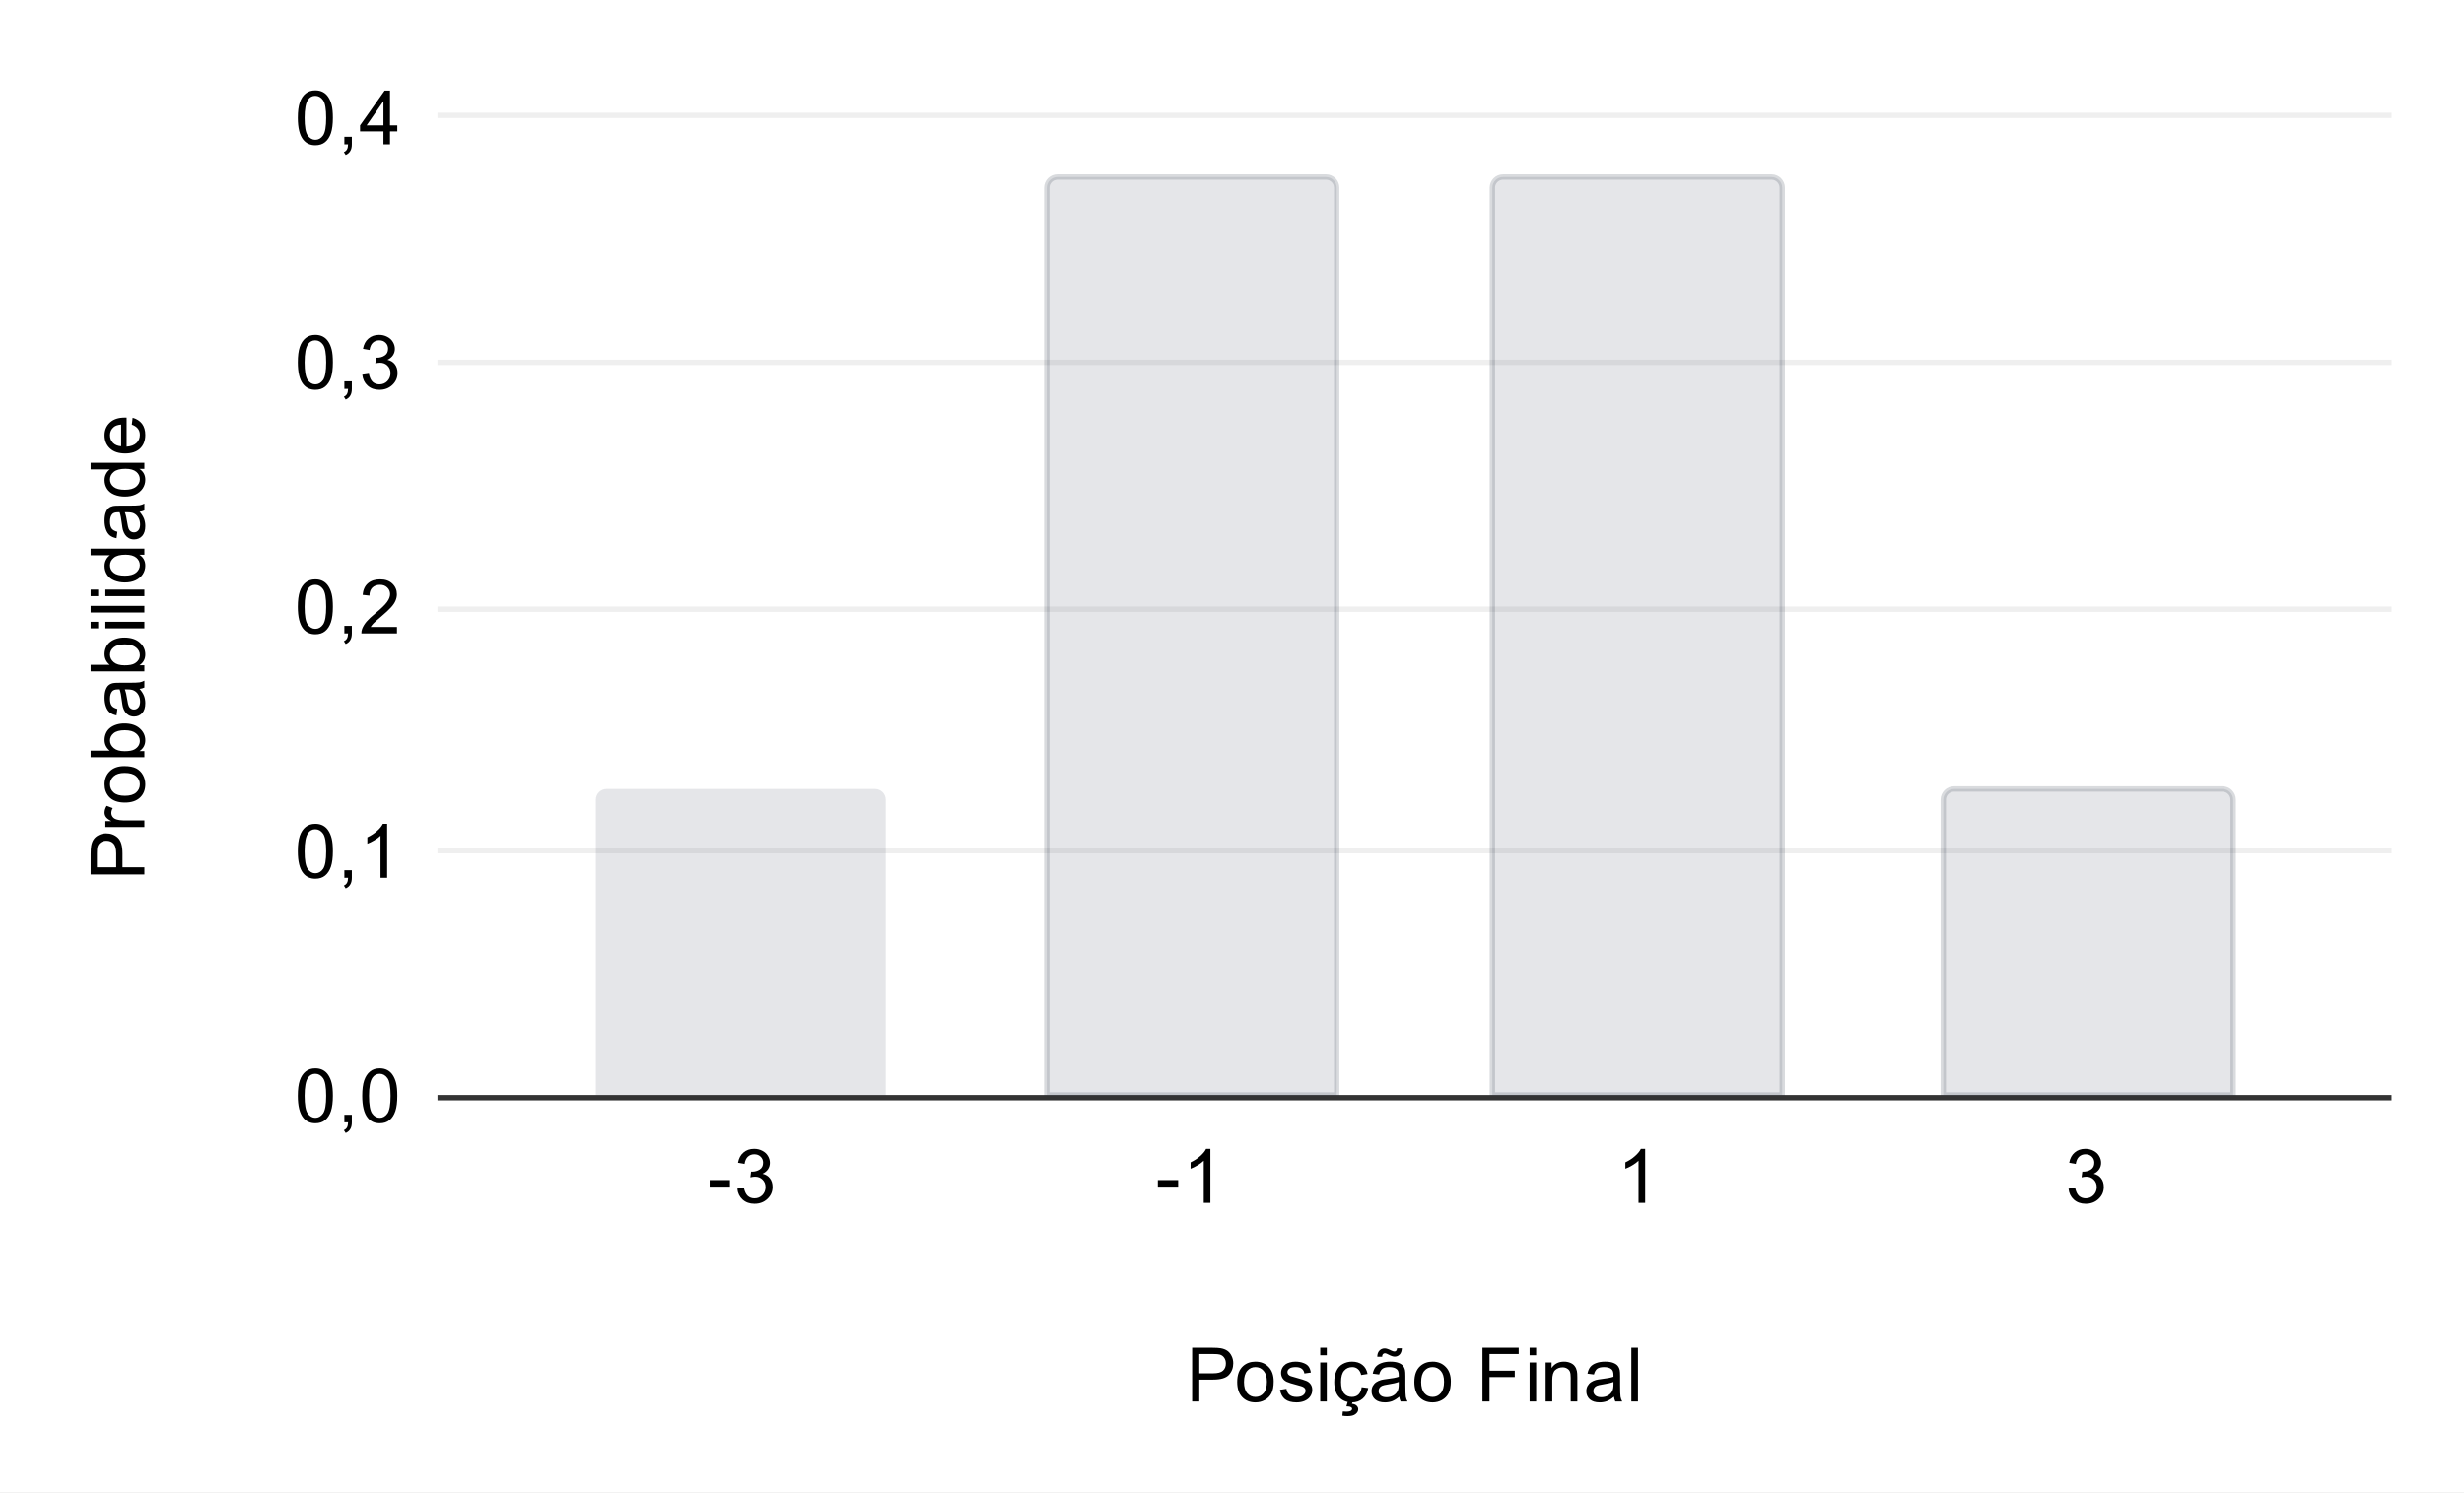
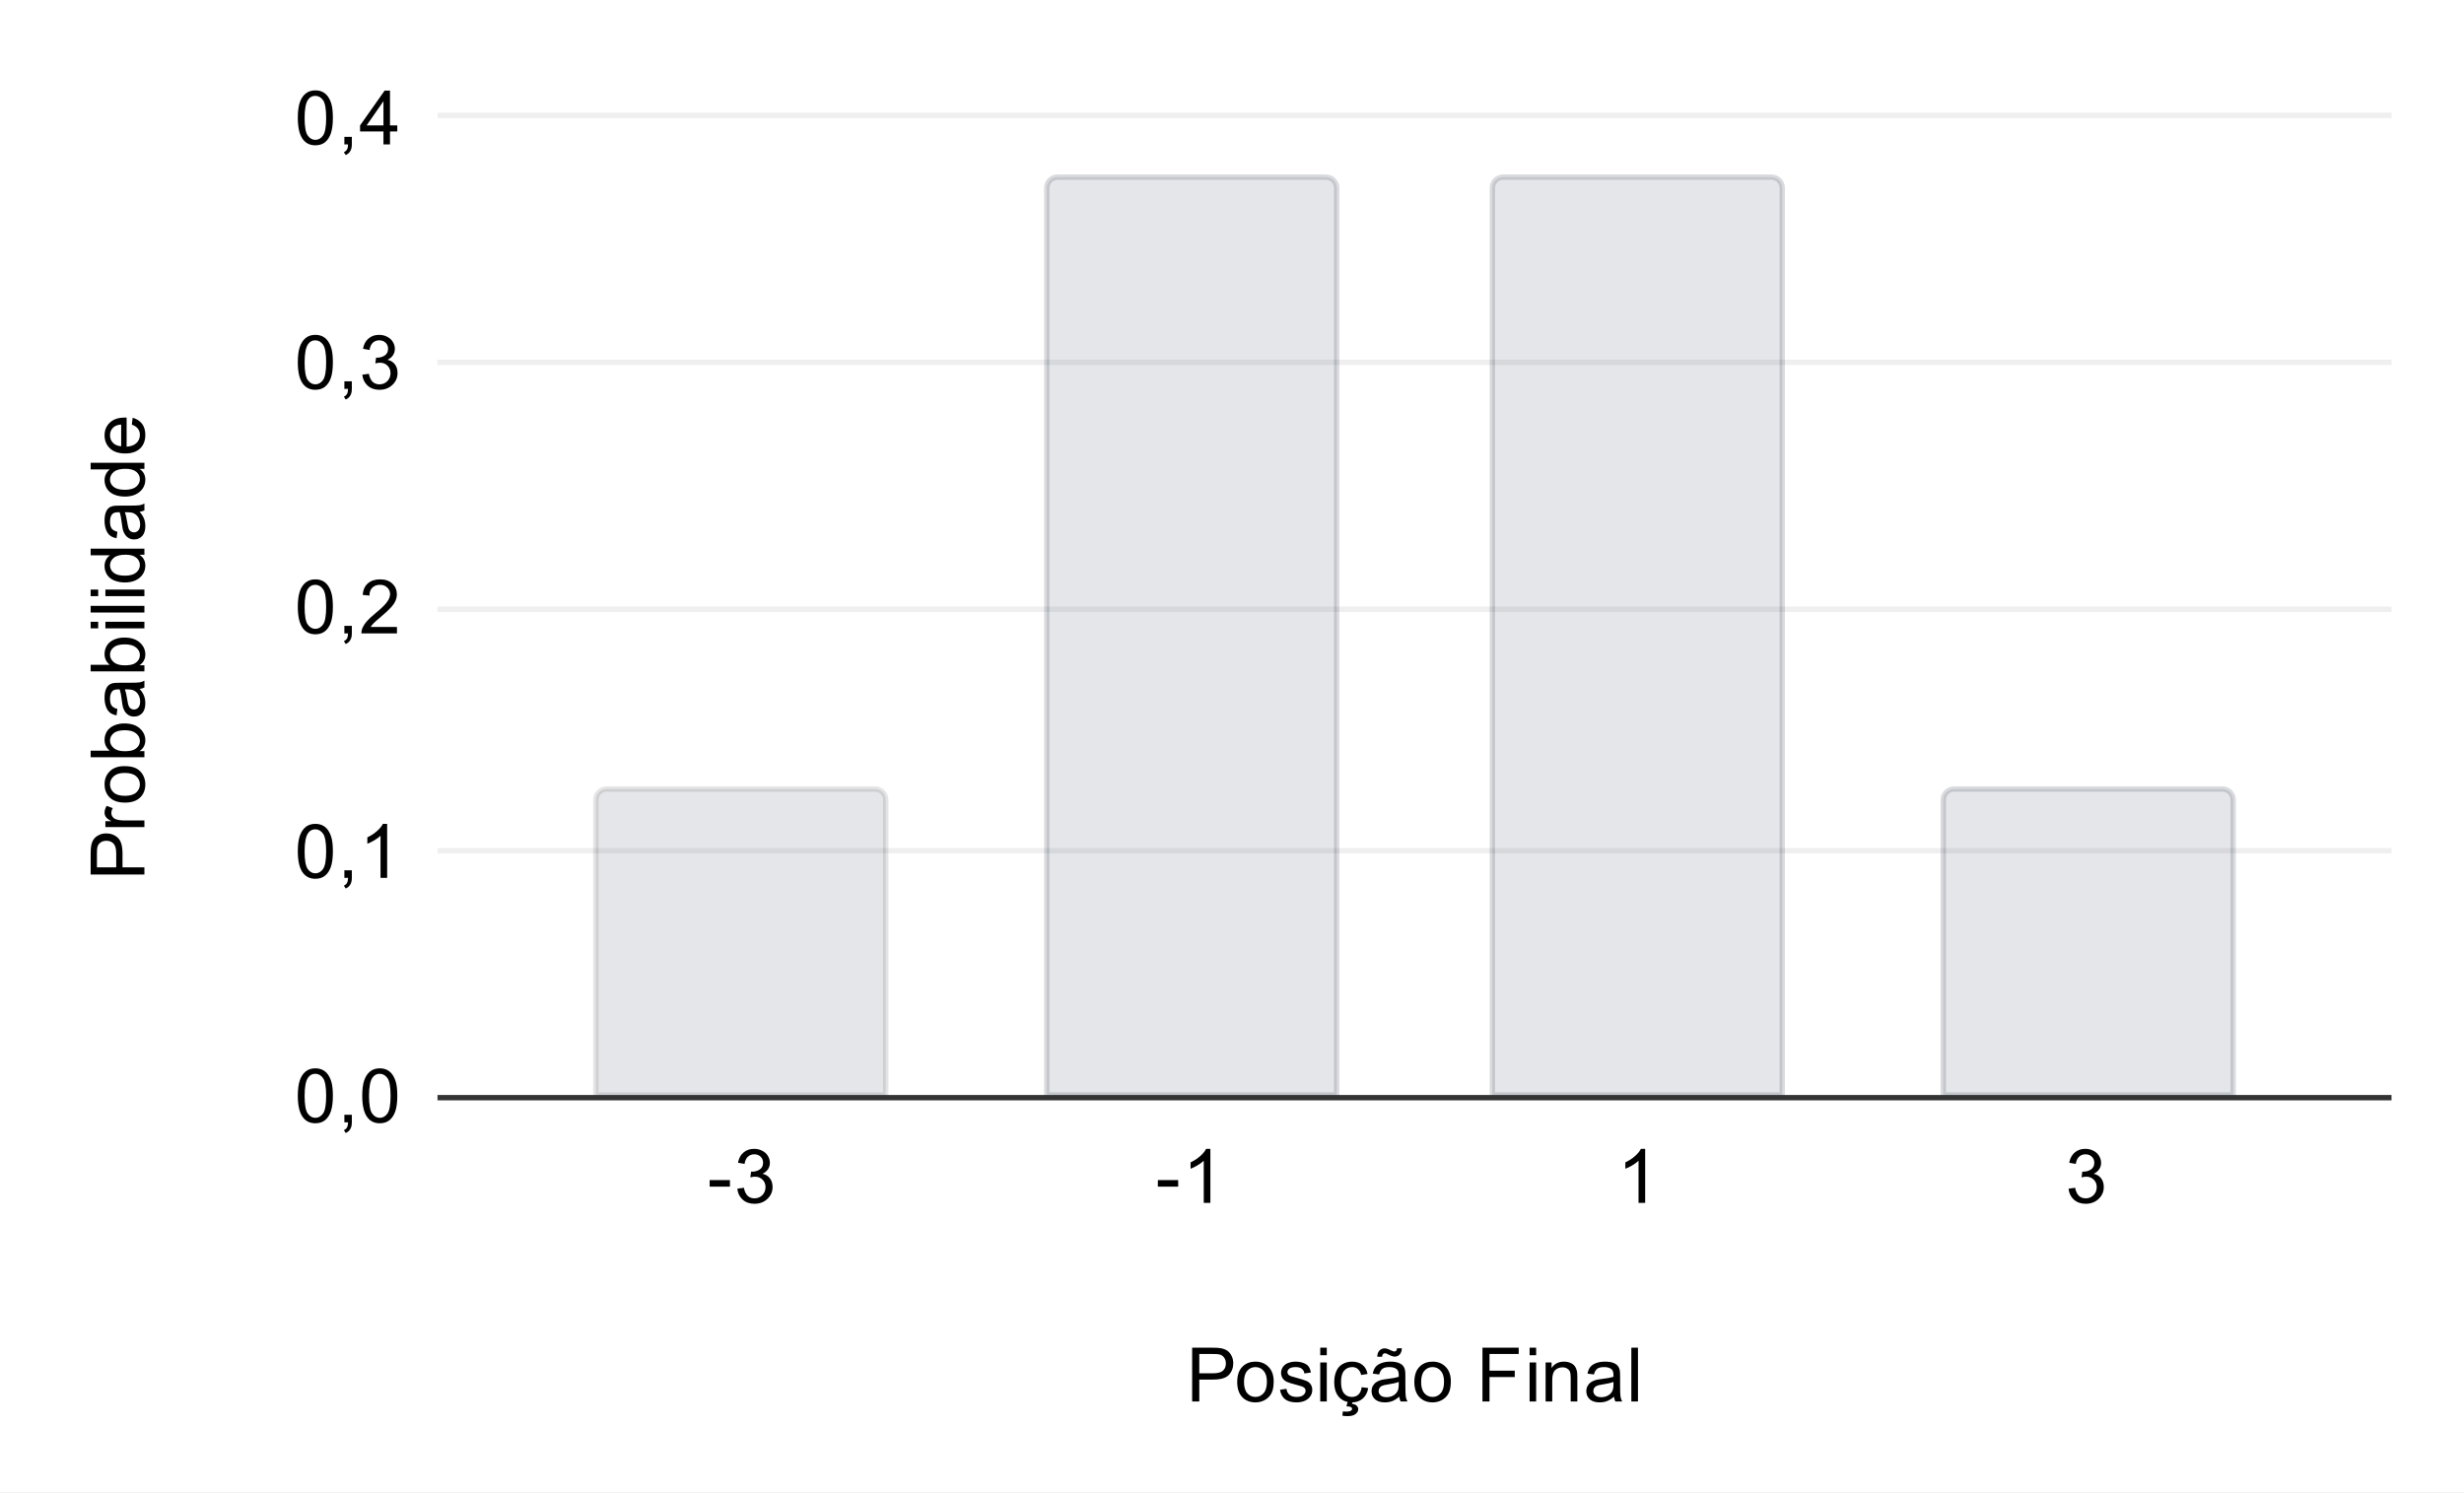
<svg xmlns="http://www.w3.org/2000/svg" version="1.1" viewBox="0.0 0.0 459.0 278.0" fill="none" stroke="none" stroke-linecap="square" stroke-miterlimit="10" width="459" height="278">
  <path fill="#ffffff" d="M0 0L459.0 0L459.0 278.0L0 278.0L0 0Z" fill-rule="nonzero" />
  <path stroke="#333333" stroke-width="1.0" stroke-linecap="butt" d="M81.5 204.5L445.5 204.5" fill-rule="nonzero" />
  <path stroke="#efefef" stroke-width="1.0" stroke-linecap="butt" d="M81.5 158.5L445.5 158.5" fill-rule="nonzero" />
  <path stroke="#efefef" stroke-width="1.0" stroke-linecap="butt" d="M81.5 113.5L445.5 113.5" fill-rule="nonzero" />
  <path stroke="#efefef" stroke-width="1.0" stroke-linecap="butt" d="M81.5 67.5L445.5 67.5" fill-rule="nonzero" />
  <path stroke="#efefef" stroke-width="1.0" stroke-linecap="butt" d="M81.5 21.5L445.5 21.5" fill-rule="nonzero" />
  <clipPath id="id_0">
    <path d="M81.9 21.9L445.1 21.9L445.1 204.1L81.9 204.1L81.9 21.9Z" clip-rule="nonzero" />
  </clipPath>
-   <path stroke="#000000" stroke-width="2.0" stroke-linecap="butt" stroke-opacity="0.0" clip-path="url(#id_0)" d="M165.0 204.0L111.0 204.0L111.0 149.0C111.0 147.895 111.895 147.0 113.0 147.0L163.0 147.0C164.105 147.0 165.0 147.895 165.0 149.0Z" fill-rule="nonzero" />
+   <path stroke="#000000" stroke-width="1.0" stroke-linecap="butt" stroke-opacity="0.102" clip-path="url(#id_0)" d="M165.0 204.0L111.0 204.0L111.0 149.0C111.0 147.895 111.895 147.0 113.0 147.0L163.0 147.0C164.105 147.0 165.0 147.895 165.0 149.0Z" fill-rule="nonzero" />
  <path fill="#001128" fill-opacity="0.102" clip-path="url(#id_0)" d="M165.0 204.0L111.0 204.0L111.0 149.0C111.0 147.895 111.895 147.0 113.0 147.0L163.0 147.0C164.105 147.0 165.0 147.895 165.0 149.0Z" fill-rule="nonzero" />
  <path stroke="#001128" stroke-width="1.0" stroke-linecap="butt" stroke-opacity="0.149" clip-path="url(#id_0)" d="M249.0 204.0L195.0 204.0L195.0 35.0C195.0 33.895 195.895 33.0 197.0 33.0L247.0 33.0C248.105 33.0 249.0 33.895 249.0 35.0Z" fill-rule="nonzero" />
  <path fill="#001128" fill-opacity="0.102" clip-path="url(#id_0)" d="M249.0 204.0L195.0 204.0L195.0 35.0C195.0 33.895 195.895 33.0 197.0 33.0L247.0 33.0C248.105 33.0 249.0 33.895 249.0 35.0Z" fill-rule="nonzero" />
  <path stroke="#001128" stroke-width="1.0" stroke-linecap="butt" stroke-opacity="0.149" clip-path="url(#id_0)" d="M332.0 204.0L278.0 204.0L278.0 35.0C278.0 33.895 278.895 33.0 280.0 33.0L330.0 33.0C331.105 33.0 332.0 33.895 332.0 35.0Z" fill-rule="nonzero" />
  <path fill="#001128" fill-opacity="0.102" clip-path="url(#id_0)" d="M332.0 204.0L278.0 204.0L278.0 35.0C278.0 33.895 278.895 33.0 280.0 33.0L330.0 33.0C331.105 33.0 332.0 33.895 332.0 35.0Z" fill-rule="nonzero" />
  <path stroke="#001128" stroke-width="1.0" stroke-linecap="butt" stroke-opacity="0.149" clip-path="url(#id_0)" d="M416.0 204.0L362.0 204.0L362.0 149.0C362.0 147.895 362.895 147.0 364.0 147.0L414.0 147.0C415.105 147.0 416.0 147.895 416.0 149.0Z" fill-rule="nonzero" />
  <path fill="#001128" fill-opacity="0.102" clip-path="url(#id_0)" d="M416.0 204.0L362.0 204.0L362.0 149.0C362.0 147.895 362.895 147.0 364.0 147.0L414.0 147.0C415.105 147.0 416.0 147.895 416.0 149.0Z" fill-rule="nonzero" />
  <path fill="#000000" d="M222.078 261.1L222.078 251.084L225.859 251.084Q226.859 251.084 227.391 251.178Q228.125 251.303 228.625 251.647Q229.125 251.991 229.422 252.616Q229.734 253.225 229.734 253.975Q229.734 255.256 228.922 256.147Q228.109 257.022 225.984 257.022L223.406 257.022L223.406 261.1L222.078 261.1ZM223.406 255.85L226.0 255.85Q227.281 255.85 227.812 255.366Q228.359 254.881 228.359 254.022Q228.359 253.381 228.047 252.944Q227.734 252.491 227.203 252.35Q226.875 252.256 225.969 252.256L223.406 252.256L223.406 255.85ZM230.469 257.475Q230.469 255.459 231.594 254.475Q232.516 253.678 233.875 253.678Q235.359 253.678 236.312 254.662Q237.266 255.631 237.266 257.366Q237.266 258.772 236.844 259.584Q236.422 260.381 235.609 260.834Q234.812 261.272 233.875 261.272Q232.344 261.272 231.406 260.288Q230.469 259.303 230.469 257.475ZM231.734 257.475Q231.734 258.866 232.344 259.569Q232.953 260.256 233.875 260.256Q234.781 260.256 235.391 259.553Q236.0 258.85 236.0 257.428Q236.0 256.084 235.391 255.397Q234.781 254.694 233.875 254.694Q232.953 254.694 232.344 255.381Q231.734 256.069 231.734 257.475ZM238.438 258.928L239.641 258.741Q239.75 259.475 240.219 259.866Q240.688 260.256 241.531 260.256Q242.375 260.256 242.781 259.913Q243.203 259.569 243.203 259.1Q243.203 258.678 242.828 258.444Q242.578 258.272 241.578 258.022Q240.219 257.678 239.688 257.428Q239.172 257.178 238.906 256.741Q238.641 256.303 238.641 255.772Q238.641 255.287 238.859 254.881Q239.078 254.459 239.469 254.178Q239.75 253.975 240.234 253.834Q240.734 253.678 241.312 253.678Q242.156 253.678 242.797 253.928Q243.453 254.162 243.766 254.584Q244.078 255.006 244.188 255.709L242.984 255.881Q242.906 255.319 242.5 255.006Q242.109 254.694 241.391 254.694Q240.547 254.694 240.188 254.975Q239.828 255.241 239.828 255.631Q239.828 255.866 239.969 256.053Q240.125 256.256 240.453 256.381Q240.625 256.444 241.531 256.694Q242.844 257.053 243.359 257.272Q243.875 257.491 244.156 257.913Q244.453 258.334 244.453 258.959Q244.453 259.584 244.094 260.131Q243.75 260.663 243.062 260.975Q242.391 261.272 241.531 261.272Q240.125 261.272 239.375 260.678Q238.641 260.084 238.438 258.928ZM245.938 252.491L245.938 251.084L247.156 251.084L247.156 252.491L245.938 252.491ZM245.938 261.1L245.938 253.834L247.156 253.834L247.156 261.1L245.938 261.1ZM253.656 258.444L254.875 258.6Q254.672 259.85 253.844 260.569Q253.031 261.272 251.844 261.272Q250.359 261.272 249.453 260.303Q248.547 259.319 248.547 257.491Q248.547 256.319 248.938 255.444Q249.328 254.553 250.125 254.116Q250.922 253.678 251.859 253.678Q253.031 253.678 253.781 254.272Q254.547 254.866 254.75 255.975L253.562 256.163Q253.391 255.428 252.953 255.069Q252.516 254.694 251.906 254.694Q250.969 254.694 250.391 255.366Q249.812 256.022 249.812 257.459Q249.812 258.928 250.375 259.6Q250.938 260.256 251.828 260.256Q252.562 260.256 253.047 259.819Q253.531 259.366 253.656 258.444ZM250.812 262.006L251.156 260.803L252.078 260.803L251.844 261.538Q252.438 261.6 252.719 261.881Q253.016 262.178 253.016 262.538Q253.016 263.053 252.516 263.444Q252.031 263.834 251.047 263.834Q250.484 263.834 250.062 263.756L250.141 262.959Q250.578 262.991 250.781 262.991Q251.422 262.991 251.688 262.803Q251.875 262.663 251.875 262.475Q251.875 262.35 251.797 262.256Q251.719 262.163 251.5 262.084Q251.297 262.022 250.812 262.006ZM260.656 260.209Q259.984 260.788 259.344 261.038Q258.719 261.272 257.984 261.272Q256.797 261.272 256.141 260.694Q255.5 260.1 255.5 259.178Q255.5 258.647 255.734 258.209Q255.984 257.772 256.375 257.506Q256.781 257.241 257.266 257.1Q257.625 257.006 258.359 256.913Q259.859 256.741 260.562 256.491Q260.562 256.241 260.562 256.178Q260.562 255.412 260.219 255.116Q259.75 254.694 258.812 254.694Q257.953 254.694 257.531 255.006Q257.125 255.303 256.922 256.069L255.719 255.912Q255.875 255.131 256.25 254.662Q256.641 254.194 257.344 253.944Q258.062 253.678 259.0 253.678Q259.922 253.678 260.5 253.897Q261.078 254.116 261.344 254.444Q261.625 254.772 261.734 255.287Q261.797 255.6 261.797 256.413L261.797 258.053Q261.797 259.772 261.875 260.225Q261.953 260.678 262.188 261.1L260.906 261.1Q260.719 260.709 260.656 260.209ZM260.562 257.459Q259.891 257.725 258.547 257.928Q257.797 258.038 257.469 258.178Q257.156 258.303 256.984 258.569Q256.812 258.834 256.812 259.147Q256.812 259.647 257.188 259.975Q257.562 260.303 258.281 260.303Q259.0 260.303 259.547 259.991Q260.094 259.678 260.359 259.131Q260.562 258.725 260.562 257.913L260.562 257.459ZM256.562 252.772Q256.562 252.053 256.953 251.631Q257.344 251.209 257.953 251.209Q258.375 251.209 259.109 251.584Q259.516 251.787 259.75 251.787Q259.969 251.787 260.078 251.662Q260.203 251.537 260.25 251.194L261.141 251.194Q261.109 251.959 260.734 252.35Q260.375 252.741 259.797 252.741Q259.359 252.741 258.656 252.366Q258.203 252.116 258.0 252.116Q257.766 252.116 257.609 252.287Q257.469 252.444 257.469 252.772L256.562 252.772ZM263.469 257.475Q263.469 255.459 264.594 254.475Q265.516 253.678 266.875 253.678Q268.359 253.678 269.312 254.662Q270.266 255.631 270.266 257.366Q270.266 258.772 269.844 259.584Q269.422 260.381 268.609 260.834Q267.812 261.272 266.875 261.272Q265.344 261.272 264.406 260.288Q263.469 259.303 263.469 257.475ZM264.734 257.475Q264.734 258.866 265.344 259.569Q265.953 260.256 266.875 260.256Q267.781 260.256 268.391 259.553Q269.0 258.85 269.0 257.428Q269.0 256.084 268.391 255.397Q267.781 254.694 266.875 254.694Q265.953 254.694 265.344 255.381Q264.734 256.069 264.734 257.475ZM276.156 261.1L276.156 251.084L282.906 251.084L282.906 252.256L277.469 252.256L277.469 255.366L282.172 255.366L282.172 256.553L277.469 256.553L277.469 261.1L276.156 261.1ZM284.938 252.491L284.938 251.084L286.156 251.084L286.156 252.491L284.938 252.491ZM284.938 261.1L284.938 253.834L286.156 253.834L286.156 261.1L284.938 261.1ZM287.922 261.1L287.922 253.834L289.031 253.834L289.031 254.866Q289.828 253.678 291.344 253.678Q292.0 253.678 292.547 253.912Q293.094 254.147 293.359 254.537Q293.641 254.912 293.75 255.444Q293.828 255.787 293.828 256.631L293.828 261.1L292.594 261.1L292.594 256.678Q292.594 255.928 292.453 255.569Q292.312 255.194 291.938 254.975Q291.578 254.741 291.078 254.741Q290.297 254.741 289.719 255.241Q289.156 255.741 289.156 257.131L289.156 261.1L287.922 261.1ZM300.656 260.209Q299.984 260.788 299.344 261.038Q298.719 261.272 297.984 261.272Q296.797 261.272 296.141 260.694Q295.5 260.1 295.5 259.178Q295.5 258.647 295.734 258.209Q295.984 257.772 296.375 257.506Q296.781 257.241 297.266 257.1Q297.625 257.006 298.359 256.913Q299.859 256.741 300.562 256.491Q300.562 256.241 300.562 256.178Q300.562 255.412 300.219 255.116Q299.75 254.694 298.812 254.694Q297.953 254.694 297.531 255.006Q297.125 255.303 296.922 256.069L295.719 255.912Q295.875 255.131 296.25 254.662Q296.641 254.194 297.344 253.944Q298.062 253.678 299.0 253.678Q299.922 253.678 300.5 253.897Q301.078 254.116 301.344 254.444Q301.625 254.772 301.734 255.287Q301.797 255.6 301.797 256.413L301.797 258.053Q301.797 259.772 301.875 260.225Q301.953 260.678 302.188 261.1L300.906 261.1Q300.719 260.709 300.656 260.209ZM300.562 257.459Q299.891 257.725 298.547 257.928Q297.797 258.038 297.469 258.178Q297.156 258.303 296.984 258.569Q296.812 258.834 296.812 259.147Q296.812 259.647 297.188 259.975Q297.562 260.303 298.281 260.303Q299.0 260.303 299.547 259.991Q300.094 259.678 300.359 259.131Q300.562 258.725 300.562 257.913L300.562 257.459ZM303.891 261.1L303.891 251.084L305.125 251.084L305.125 261.1L303.891 261.1Z" fill-rule="nonzero" />
  <path fill="#000000" d="M26.9 162.922L16.884 162.922L16.884 159.141Q16.884 158.141 16.978 157.609Q17.103 156.875 17.447 156.375Q17.791 155.875 18.416 155.578Q19.025 155.266 19.775 155.266Q21.056 155.266 21.947 156.078Q22.822 156.891 22.822 159.016L22.822 161.594L26.9 161.594L26.9 162.922ZM21.65 161.594L21.65 159.0Q21.65 157.719 21.166 157.188Q20.681 156.641 19.822 156.641Q19.181 156.641 18.744 156.953Q18.291 157.266 18.15 157.797Q18.056 158.125 18.056 159.031L18.056 161.594L21.65 161.594ZM26.9 154.094L19.634 154.094L19.634 152.984L20.744 152.984Q19.963 152.562 19.728 152.203Q19.478 151.844 19.478 151.406Q19.478 150.781 19.869 150.141L21.009 150.562Q20.744 151.016 20.744 151.469Q20.744 151.875 20.994 152.203Q21.228 152.516 21.666 152.656Q22.322 152.859 23.103 152.859L26.9 152.859L26.9 154.094ZM23.275 149.531Q21.259 149.531 20.275 148.406Q19.478 147.484 19.478 146.125Q19.478 144.641 20.463 143.688Q21.431 142.734 23.166 142.734Q24.572 142.734 25.384 143.156Q26.181 143.578 26.634 144.391Q27.072 145.188 27.072 146.125Q27.072 147.656 26.088 148.594Q25.103 149.531 23.275 149.531ZM23.275 148.266Q24.666 148.266 25.369 147.656Q26.056 147.047 26.056 146.125Q26.056 145.219 25.353 144.609Q24.65 144.0 23.228 144.0Q21.884 144.0 21.197 144.609Q20.494 145.219 20.494 146.125Q20.494 147.047 21.181 147.656Q21.869 148.266 23.275 148.266ZM26.9 139.938L26.9 141.078L16.884 141.078L16.884 139.859L20.447 139.859Q19.478 139.078 19.478 137.859Q19.478 137.188 19.744 136.594Q20.009 136.0 20.509 135.609Q20.994 135.219 21.681 135.0Q22.369 134.781 23.166 134.781Q25.025 134.781 26.056 135.719Q27.072 136.641 27.072 137.922Q27.072 139.203 25.994 139.938L26.9 139.938ZM23.213 139.953Q24.525 139.953 25.103 139.594Q26.056 139.016 26.056 138.031Q26.056 137.219 25.353 136.641Q24.65 136.047 23.259 136.047Q21.838 136.047 21.166 136.609Q20.494 137.172 20.494 137.969Q20.494 138.781 21.197 139.375Q21.884 139.953 23.213 139.953ZM26.009 128.344Q26.588 129.016 26.838 129.656Q27.072 130.281 27.072 131.016Q27.072 132.203 26.494 132.859Q25.9 133.5 24.978 133.5Q24.447 133.5 24.009 133.266Q23.572 133.016 23.306 132.625Q23.041 132.219 22.9 131.734Q22.806 131.375 22.713 130.641Q22.541 129.141 22.291 128.438Q22.041 128.438 21.978 128.438Q21.213 128.438 20.916 128.781Q20.494 129.25 20.494 130.188Q20.494 131.047 20.806 131.469Q21.103 131.875 21.869 132.078L21.713 133.281Q20.931 133.125 20.463 132.75Q19.994 132.359 19.744 131.656Q19.478 130.938 19.478 130.0Q19.478 129.078 19.697 128.5Q19.916 127.922 20.244 127.656Q20.572 127.375 21.088 127.266Q21.4 127.203 22.213 127.203L23.853 127.203Q25.572 127.203 26.025 127.125Q26.478 127.047 26.9 126.812L26.9 128.094Q26.509 128.281 26.009 128.344ZM23.259 128.438Q23.525 129.109 23.728 130.453Q23.838 131.203 23.978 131.531Q24.103 131.844 24.369 132.016Q24.634 132.188 24.947 132.188Q25.447 132.188 25.775 131.812Q26.103 131.438 26.103 130.719Q26.103 130.0 25.791 129.453Q25.478 128.906 24.931 128.641Q24.525 128.438 23.713 128.438L23.259 128.438ZM26.9 123.938L26.9 125.078L16.884 125.078L16.884 123.859L20.447 123.859Q19.478 123.078 19.478 121.859Q19.478 121.188 19.744 120.594Q20.009 120.0 20.509 119.609Q20.994 119.219 21.681 119.0Q22.369 118.781 23.166 118.781Q25.025 118.781 26.056 119.719Q27.072 120.641 27.072 121.922Q27.072 123.203 25.994 123.938L26.9 123.938ZM23.213 123.953Q24.525 123.953 25.103 123.594Q26.056 123.016 26.056 122.031Q26.056 121.219 25.353 120.641Q24.65 120.047 23.259 120.047Q21.838 120.047 21.166 120.609Q20.494 121.172 20.494 121.969Q20.494 122.781 21.197 123.375Q21.884 123.953 23.213 123.953ZM18.291 117.062L16.884 117.062L16.884 115.844L18.291 115.844L18.291 117.062ZM26.9 117.062L19.634 117.062L19.634 115.844L26.9 115.844L26.9 117.062ZM26.9 114.109L16.884 114.109L16.884 112.875L26.9 112.875L26.9 114.109ZM18.291 111.062L16.884 111.062L16.884 109.844L18.291 109.844L18.291 111.062ZM26.9 111.062L19.634 111.062L19.634 109.844L26.9 109.844L26.9 111.062ZM26.9 103.359L25.978 103.359Q27.072 104.062 27.072 105.391Q27.072 106.266 26.588 107.0Q26.103 107.719 25.244 108.125Q24.384 108.516 23.275 108.516Q22.197 108.516 21.306 108.156Q20.416 107.797 19.947 107.078Q19.478 106.344 19.478 105.453Q19.478 104.797 19.759 104.281Q20.025 103.766 20.478 103.453L16.884 103.453L16.884 102.219L26.9 102.219L26.9 103.359ZM23.275 107.25Q24.666 107.25 25.369 106.672Q26.056 106.078 26.056 105.281Q26.056 104.469 25.4 103.906Q24.728 103.344 23.384 103.344Q21.884 103.344 21.197 103.922Q20.494 104.5 20.494 105.328Q20.494 106.156 21.166 106.703Q21.838 107.25 23.275 107.25ZM26.009 95.344Q26.588 96.016 26.838 96.656Q27.072 97.281 27.072 98.016Q27.072 99.203 26.494 99.859Q25.9 100.5 24.978 100.5Q24.447 100.5 24.009 100.266Q23.572 100.016 23.306 99.625Q23.041 99.219 22.9 98.734Q22.806 98.375 22.713 97.641Q22.541 96.141 22.291 95.438Q22.041 95.438 21.978 95.438Q21.213 95.438 20.916 95.781Q20.494 96.25 20.494 97.188Q20.494 98.047 20.806 98.469Q21.103 98.875 21.869 99.078L21.713 100.281Q20.931 100.125 20.463 99.75Q19.994 99.359 19.744 98.656Q19.478 97.938 19.478 97.0Q19.478 96.078 19.697 95.5Q19.916 94.922 20.244 94.656Q20.572 94.375 21.088 94.266Q21.4 94.203 22.213 94.203L23.853 94.203Q25.572 94.203 26.025 94.125Q26.478 94.047 26.9 93.812L26.9 95.094Q26.509 95.281 26.009 95.344ZM23.259 95.438Q23.525 96.109 23.728 97.453Q23.838 98.203 23.978 98.531Q24.103 98.844 24.369 99.016Q24.634 99.188 24.947 99.188Q25.447 99.188 25.775 98.812Q26.103 98.438 26.103 97.719Q26.103 97.0 25.791 96.453Q25.478 95.906 24.931 95.641Q24.525 95.438 23.713 95.438L23.259 95.438ZM26.9 87.359L25.978 87.359Q27.072 88.062 27.072 89.391Q27.072 90.266 26.588 91.0Q26.103 91.719 25.244 92.125Q24.384 92.516 23.275 92.516Q22.197 92.516 21.306 92.156Q20.416 91.797 19.947 91.078Q19.478 90.344 19.478 89.453Q19.478 88.797 19.759 88.281Q20.025 87.766 20.478 87.453L16.884 87.453L16.884 86.219L26.9 86.219L26.9 87.359ZM23.275 91.25Q24.666 91.25 25.369 90.672Q26.056 90.078 26.056 89.281Q26.056 88.469 25.4 87.906Q24.728 87.344 23.384 87.344Q21.884 87.344 21.197 87.922Q20.494 88.5 20.494 89.328Q20.494 90.156 21.166 90.703Q21.838 91.25 23.275 91.25ZM24.556 79.109L24.713 77.828Q25.838 78.141 26.463 78.953Q27.072 79.766 27.072 81.031Q27.072 82.625 26.088 83.562Q25.103 84.484 23.338 84.484Q21.494 84.484 20.494 83.547Q19.478 82.594 19.478 81.094Q19.478 79.641 20.478 78.719Q21.463 77.797 23.259 77.797Q23.369 77.797 23.588 77.797L23.588 83.219Q24.775 83.141 25.416 82.547Q26.056 81.938 26.056 81.016Q26.056 80.344 25.697 79.875Q25.338 79.391 24.556 79.109ZM22.572 83.141L22.572 79.094Q21.65 79.172 21.197 79.562Q20.494 80.141 20.494 81.078Q20.494 81.938 21.056 82.516Q21.619 83.078 22.572 83.141Z" fill-rule="nonzero" />
  <path fill="#000000" d="M55.478 204.162Q55.478 202.381 55.837 201.303Q56.212 200.209 56.931 199.631Q57.65 199.037 58.744 199.037Q59.556 199.037 60.166 199.366Q60.775 199.694 61.166 200.303Q61.572 200.912 61.791 201.787Q62.009 202.662 62.009 204.162Q62.009 205.928 61.65 207.006Q61.291 208.084 60.572 208.678Q59.853 209.272 58.744 209.272Q57.306 209.272 56.478 208.225Q55.478 206.975 55.478 204.162ZM56.744 204.162Q56.744 206.631 57.322 207.444Q57.9 208.256 58.744 208.256Q59.603 208.256 60.181 207.444Q60.759 206.616 60.759 204.162Q60.759 201.678 60.181 200.866Q59.603 200.053 58.728 200.053Q57.884 200.053 57.384 200.772Q56.744 201.694 56.744 204.162ZM64.15 209.1L64.15 207.694L65.541 207.694L65.541 209.1Q65.541 209.866 65.259 210.334Q64.994 210.819 64.4 211.084L64.056 210.553Q64.447 210.381 64.634 210.053Q64.822 209.725 64.838 209.1L64.15 209.1ZM67.478 204.162Q67.478 202.381 67.838 201.303Q68.213 200.209 68.931 199.631Q69.65 199.037 70.744 199.037Q71.556 199.037 72.166 199.366Q72.775 199.694 73.166 200.303Q73.572 200.912 73.791 201.787Q74.009 202.662 74.009 204.162Q74.009 205.928 73.65 207.006Q73.291 208.084 72.572 208.678Q71.853 209.272 70.744 209.272Q69.306 209.272 68.478 208.225Q67.478 206.975 67.478 204.162ZM68.744 204.162Q68.744 206.631 69.322 207.444Q69.9 208.256 70.744 208.256Q71.603 208.256 72.181 207.444Q72.759 206.616 72.759 204.162Q72.759 201.678 72.181 200.866Q71.603 200.053 70.728 200.053Q69.884 200.053 69.384 200.772Q68.744 201.694 68.744 204.162Z" fill-rule="nonzero" />
  <path fill="#000000" d="M55.478 158.613Q55.478 156.831 55.837 155.753Q56.212 154.659 56.931 154.081Q57.65 153.488 58.744 153.488Q59.556 153.488 60.166 153.816Q60.775 154.144 61.166 154.753Q61.572 155.363 61.791 156.238Q62.009 157.113 62.009 158.613Q62.009 160.378 61.65 161.456Q61.291 162.534 60.572 163.128Q59.853 163.722 58.744 163.722Q57.306 163.722 56.478 162.675Q55.478 161.425 55.478 158.613ZM56.744 158.613Q56.744 161.081 57.322 161.894Q57.9 162.706 58.744 162.706Q59.603 162.706 60.181 161.894Q60.759 161.066 60.759 158.613Q60.759 156.128 60.181 155.316Q59.603 154.503 58.728 154.503Q57.884 154.503 57.384 155.222Q56.744 156.144 56.744 158.613ZM64.15 163.55L64.15 162.144L65.541 162.144L65.541 163.55Q65.541 164.316 65.259 164.784Q64.994 165.269 64.4 165.534L64.056 165.003Q64.447 164.831 64.634 164.503Q64.822 164.175 64.838 163.55L64.15 163.55ZM72.119 163.55L70.884 163.55L70.884 155.706Q70.447 156.128 69.713 156.566Q68.994 156.988 68.431 157.191L68.431 156.003Q69.463 155.519 70.228 154.831Q71.009 154.144 71.322 153.488L72.119 153.488L72.119 163.55Z" fill-rule="nonzero" />
  <path fill="#000000" d="M55.478 113.062Q55.478 111.281 55.837 110.203Q56.212 109.109 56.931 108.531Q57.65 107.938 58.744 107.938Q59.556 107.938 60.166 108.266Q60.775 108.594 61.166 109.203Q61.572 109.812 61.791 110.688Q62.009 111.562 62.009 113.062Q62.009 114.828 61.65 115.906Q61.291 116.984 60.572 117.578Q59.853 118.172 58.744 118.172Q57.306 118.172 56.478 117.125Q55.478 115.875 55.478 113.062ZM56.744 113.062Q56.744 115.531 57.322 116.344Q57.9 117.156 58.744 117.156Q59.603 117.156 60.181 116.344Q60.759 115.516 60.759 113.062Q60.759 110.578 60.181 109.766Q59.603 108.953 58.728 108.953Q57.884 108.953 57.384 109.672Q56.744 110.594 56.744 113.062ZM64.15 118.0L64.15 116.594L65.541 116.594L65.541 118.0Q65.541 118.766 65.259 119.234Q64.994 119.719 64.4 119.984L64.056 119.453Q64.447 119.281 64.634 118.953Q64.822 118.625 64.838 118.0L64.15 118.0ZM73.947 116.812L73.947 118.0L67.322 118.0Q67.306 117.562 67.463 117.141Q67.728 116.469 68.275 115.812Q68.838 115.156 69.884 114.297Q71.525 112.953 72.088 112.172Q72.666 111.391 72.666 110.688Q72.666 109.953 72.134 109.453Q71.619 108.953 70.791 108.953Q69.9 108.953 69.353 109.484Q68.822 110.016 68.822 110.969L67.556 110.828Q67.681 109.422 68.525 108.688Q69.384 107.938 70.806 107.938Q72.259 107.938 73.088 108.734Q73.931 109.531 73.931 110.719Q73.931 111.328 73.681 111.906Q73.447 112.484 72.869 113.125Q72.306 113.766 70.978 114.891Q69.869 115.812 69.556 116.156Q69.244 116.484 69.041 116.812L73.947 116.812Z" fill-rule="nonzero" />
  <path fill="#000000" d="M55.478 67.513Q55.478 65.731 55.837 64.653Q56.212 63.559 56.931 62.981Q57.65 62.387 58.744 62.387Q59.556 62.387 60.166 62.716Q60.775 63.044 61.166 63.653Q61.572 64.263 61.791 65.138Q62.009 66.013 62.009 67.513Q62.009 69.278 61.65 70.356Q61.291 71.434 60.572 72.028Q59.853 72.622 58.744 72.622Q57.306 72.622 56.478 71.575Q55.478 70.325 55.478 67.513ZM56.744 67.513Q56.744 69.981 57.322 70.794Q57.9 71.606 58.744 71.606Q59.603 71.606 60.181 70.794Q60.759 69.966 60.759 67.513Q60.759 65.028 60.181 64.216Q59.603 63.403 58.728 63.403Q57.884 63.403 57.384 64.122Q56.744 65.044 56.744 67.513ZM64.15 72.45L64.15 71.044L65.541 71.044L65.541 72.45Q65.541 73.216 65.259 73.684Q64.994 74.169 64.4 74.434L64.056 73.903Q64.447 73.731 64.634 73.403Q64.822 73.075 64.838 72.45L64.15 72.45ZM67.494 69.809L68.713 69.638Q68.931 70.684 69.431 71.153Q69.947 71.606 70.681 71.606Q71.556 71.606 72.15 71.013Q72.744 70.403 72.744 69.513Q72.744 68.669 72.181 68.122Q71.634 67.575 70.791 67.575Q70.431 67.575 69.916 67.7L70.056 66.622Q70.181 66.638 70.244 66.638Q71.041 66.638 71.666 66.231Q72.291 65.825 72.291 64.966Q72.291 64.294 71.838 63.856Q71.384 63.403 70.65 63.403Q69.931 63.403 69.447 63.856Q68.978 64.294 68.838 65.2L67.619 64.981Q67.838 63.747 68.634 63.075Q69.431 62.387 70.619 62.387Q71.447 62.387 72.134 62.747Q72.822 63.091 73.181 63.7Q73.556 64.309 73.556 64.997Q73.556 65.638 73.213 66.169Q72.869 66.7 72.181 67.028Q73.072 67.231 73.556 67.872Q74.056 68.513 74.056 69.497Q74.056 70.809 73.088 71.716Q72.134 72.622 70.681 72.622Q69.353 72.622 68.478 71.841Q67.619 71.059 67.494 69.809Z" fill-rule="nonzero" />
  <path fill="#000000" d="M55.478 21.962Q55.478 20.181 55.837 19.103Q56.212 18.009 56.931 17.431Q57.65 16.837 58.744 16.837Q59.556 16.837 60.166 17.166Q60.775 17.494 61.166 18.103Q61.572 18.712 61.791 19.587Q62.009 20.462 62.009 21.962Q62.009 23.728 61.65 24.806Q61.291 25.884 60.572 26.478Q59.853 27.072 58.744 27.072Q57.306 27.072 56.478 26.025Q55.478 24.775 55.478 21.962ZM56.744 21.962Q56.744 24.431 57.322 25.244Q57.9 26.056 58.744 26.056Q59.603 26.056 60.181 25.244Q60.759 24.416 60.759 21.962Q60.759 19.478 60.181 18.666Q59.603 17.853 58.728 17.853Q57.884 17.853 57.384 18.572Q56.744 19.494 56.744 21.962ZM64.15 26.9L64.15 25.494L65.541 25.494L65.541 26.9Q65.541 27.666 65.259 28.134Q64.994 28.619 64.4 28.884L64.056 28.353Q64.447 28.181 64.634 27.853Q64.822 27.525 64.838 26.9L64.15 26.9ZM71.431 26.9L71.431 24.494L67.072 24.494L67.072 23.369L71.65 16.884L72.65 16.884L72.65 23.369L74.009 23.369L74.009 24.494L72.65 24.494L72.65 26.9L71.431 26.9ZM71.431 23.369L71.431 18.853L68.291 23.369L71.431 23.369Z" fill-rule="nonzero" />
  <path fill="#000000" d="M132.196 221.084L132.196 219.85L135.977 219.85L135.977 221.084L132.196 221.084ZM137.352 221.459L138.571 221.287Q138.79 222.334 139.29 222.803Q139.805 223.256 140.54 223.256Q141.415 223.256 142.009 222.662Q142.602 222.053 142.602 221.162Q142.602 220.319 142.04 219.772Q141.493 219.225 140.649 219.225Q140.29 219.225 139.774 219.35L139.915 218.272Q140.04 218.287 140.102 218.287Q140.899 218.287 141.524 217.881Q142.149 217.475 142.149 216.616Q142.149 215.944 141.696 215.506Q141.243 215.053 140.509 215.053Q139.79 215.053 139.305 215.506Q138.837 215.944 138.696 216.85L137.477 216.631Q137.696 215.397 138.493 214.725Q139.29 214.037 140.477 214.037Q141.305 214.037 141.993 214.397Q142.68 214.741 143.04 215.35Q143.415 215.959 143.415 216.647Q143.415 217.287 143.071 217.819Q142.727 218.35 142.04 218.678Q142.93 218.881 143.415 219.522Q143.915 220.162 143.915 221.147Q143.915 222.459 142.946 223.366Q141.993 224.272 140.54 224.272Q139.212 224.272 138.337 223.491Q137.477 222.709 137.352 221.459Z" fill-rule="nonzero" />
  <path fill="#000000" d="M215.69 221.084L215.69 219.85L219.472 219.85L219.472 221.084L215.69 221.084ZM225.472 224.1L224.237 224.1L224.237 216.256Q223.8 216.678 223.065 217.116Q222.347 217.537 221.784 217.741L221.784 216.553Q222.815 216.069 223.581 215.381Q224.362 214.694 224.675 214.037L225.472 214.037L225.472 224.1Z" fill-rule="nonzero" />
  <path fill="#000000" d="M306.466 224.1L305.231 224.1L305.231 216.256Q304.794 216.678 304.06 217.116Q303.341 217.537 302.778 217.741L302.778 216.553Q303.81 216.069 304.575 215.381Q305.356 214.694 305.669 214.037L306.466 214.037L306.466 224.1Z" fill-rule="nonzero" />
  <path fill="#000000" d="M385.335 221.459L386.554 221.287Q386.773 222.334 387.273 222.803Q387.788 223.256 388.523 223.256Q389.398 223.256 389.991 222.662Q390.585 222.053 390.585 221.162Q390.585 220.319 390.023 219.772Q389.476 219.225 388.632 219.225Q388.273 219.225 387.757 219.35L387.898 218.272Q388.023 218.287 388.085 218.287Q388.882 218.287 389.507 217.881Q390.132 217.475 390.132 216.616Q390.132 215.944 389.679 215.506Q389.226 215.053 388.491 215.053Q387.773 215.053 387.288 215.506Q386.82 215.944 386.679 216.85L385.46 216.631Q385.679 215.397 386.476 214.725Q387.273 214.037 388.46 214.037Q389.288 214.037 389.976 214.397Q390.663 214.741 391.023 215.35Q391.398 215.959 391.398 216.647Q391.398 217.287 391.054 217.819Q390.71 218.35 390.023 218.678Q390.913 218.881 391.398 219.522Q391.898 220.162 391.898 221.147Q391.898 222.459 390.929 223.366Q389.976 224.272 388.523 224.272Q387.195 224.272 386.32 223.491Q385.46 222.709 385.335 221.459Z" fill-rule="nonzero" />
</svg>
